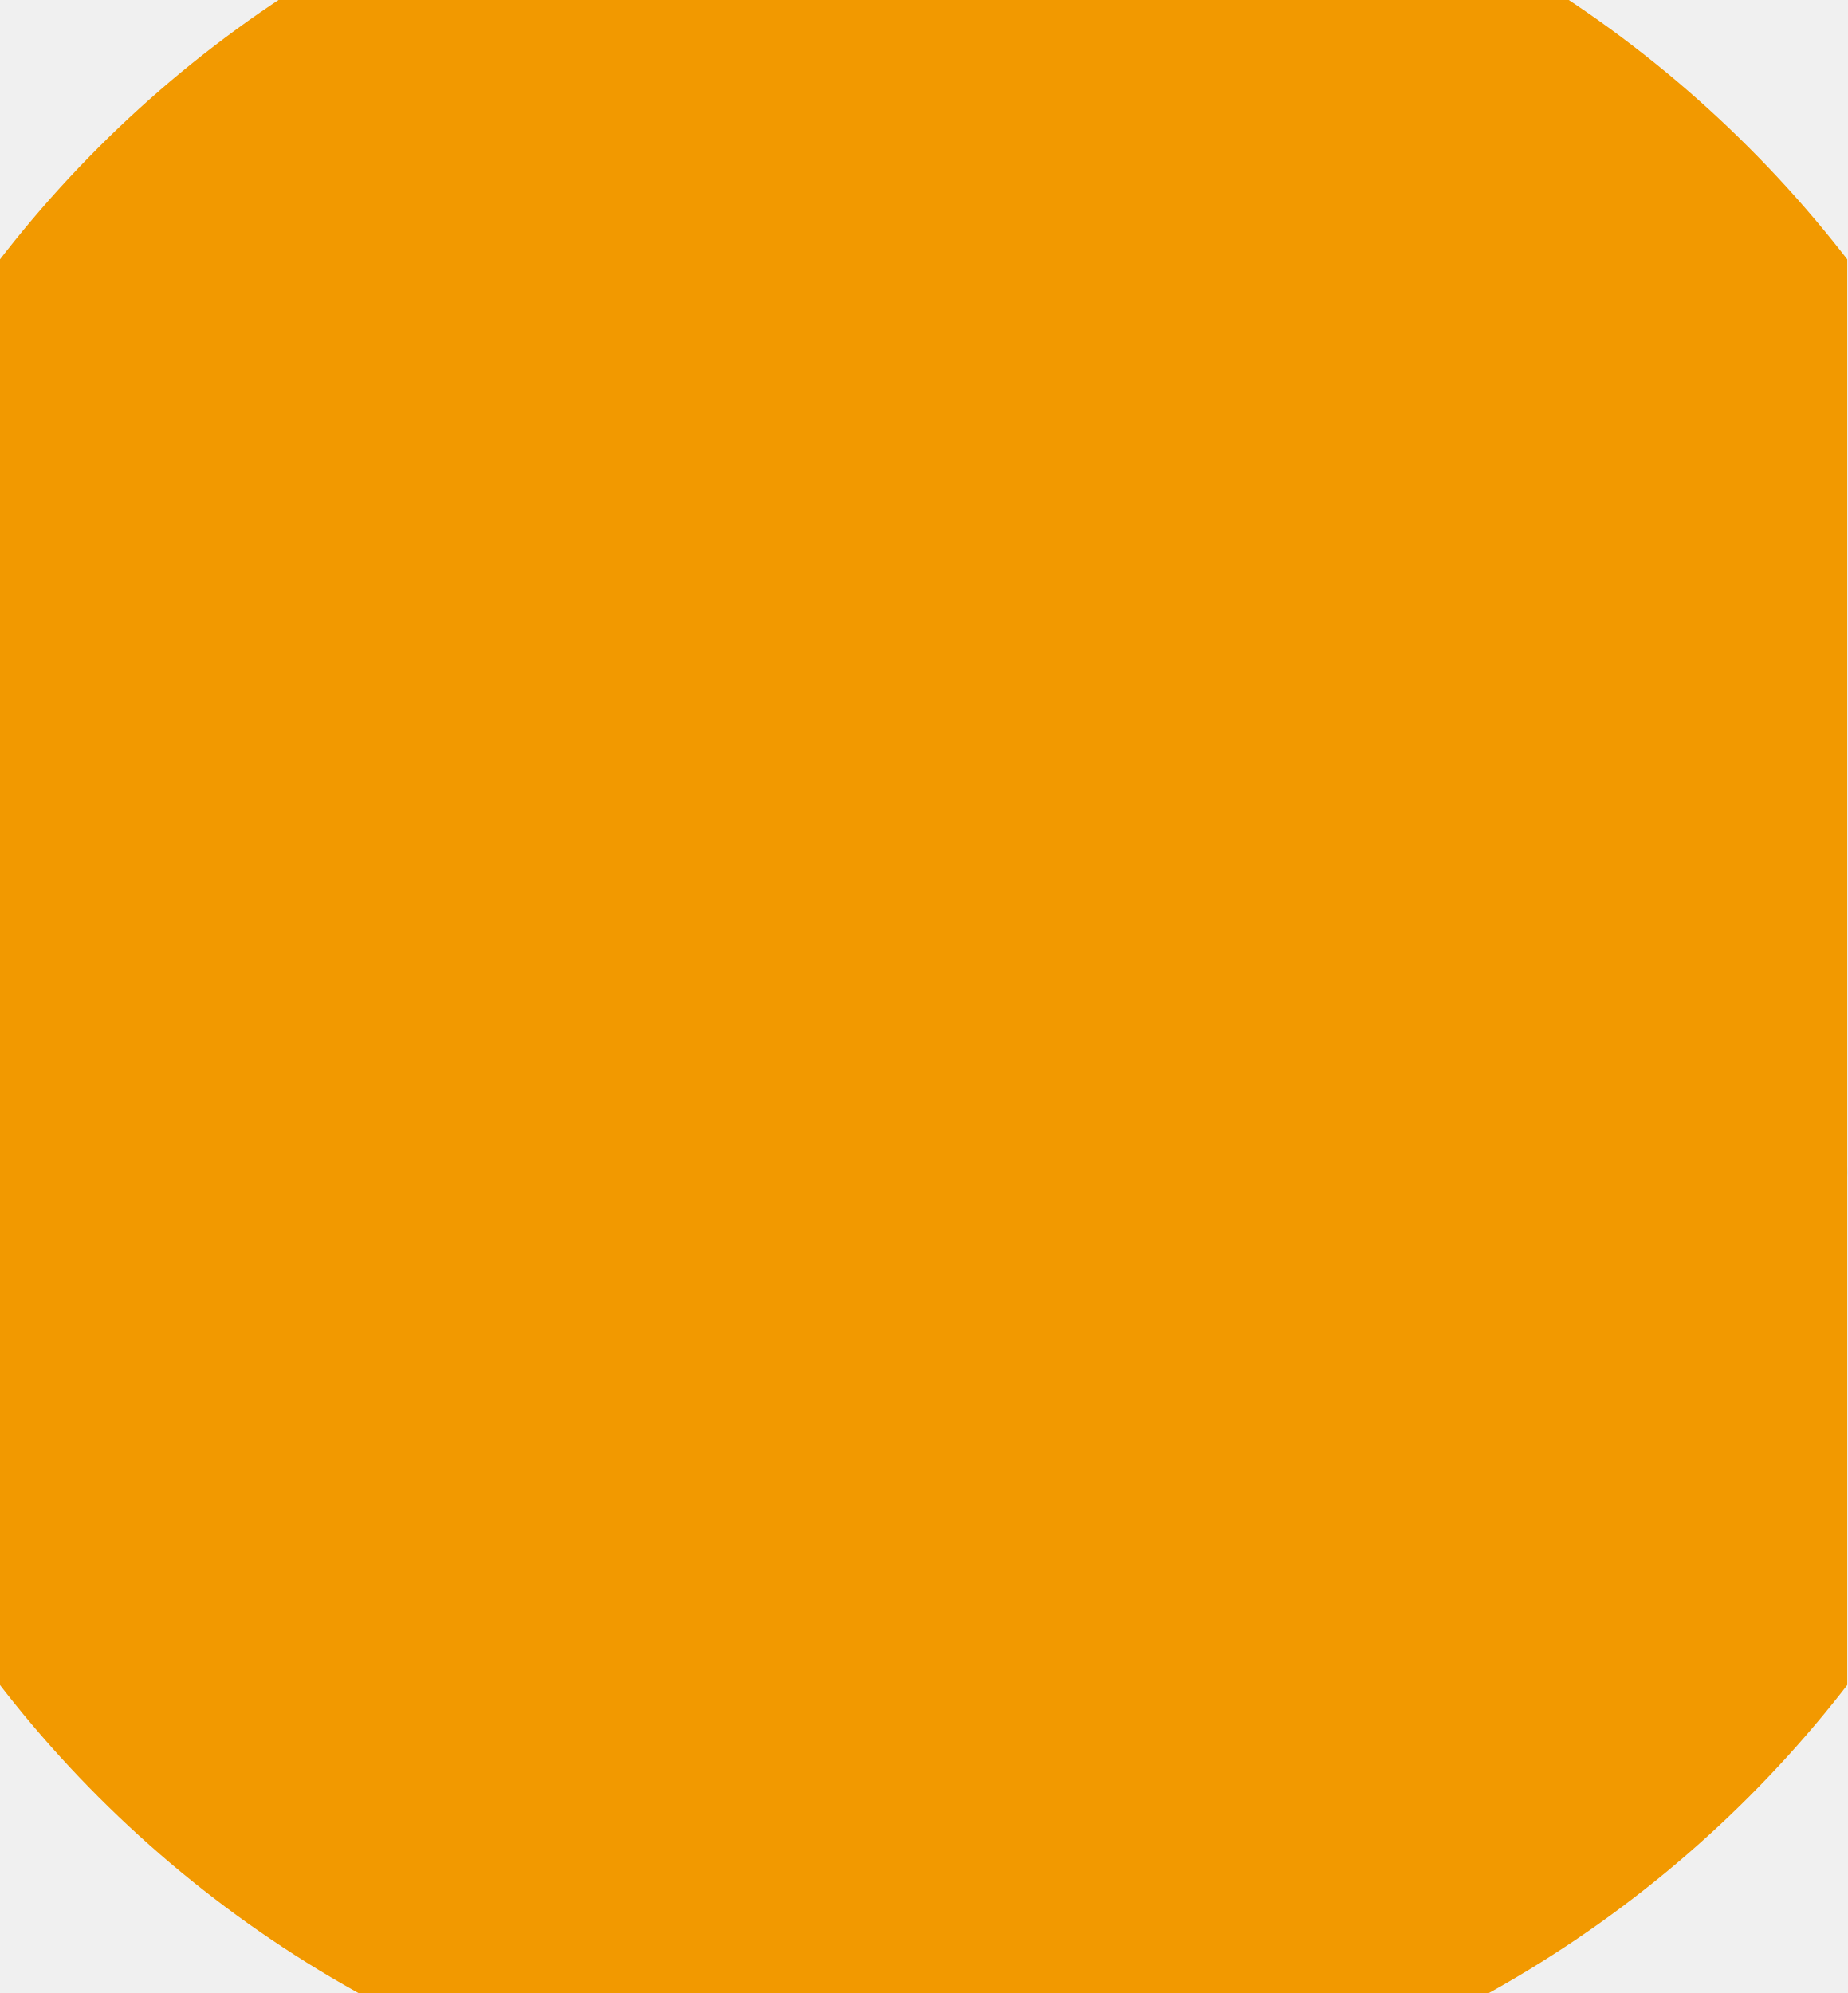
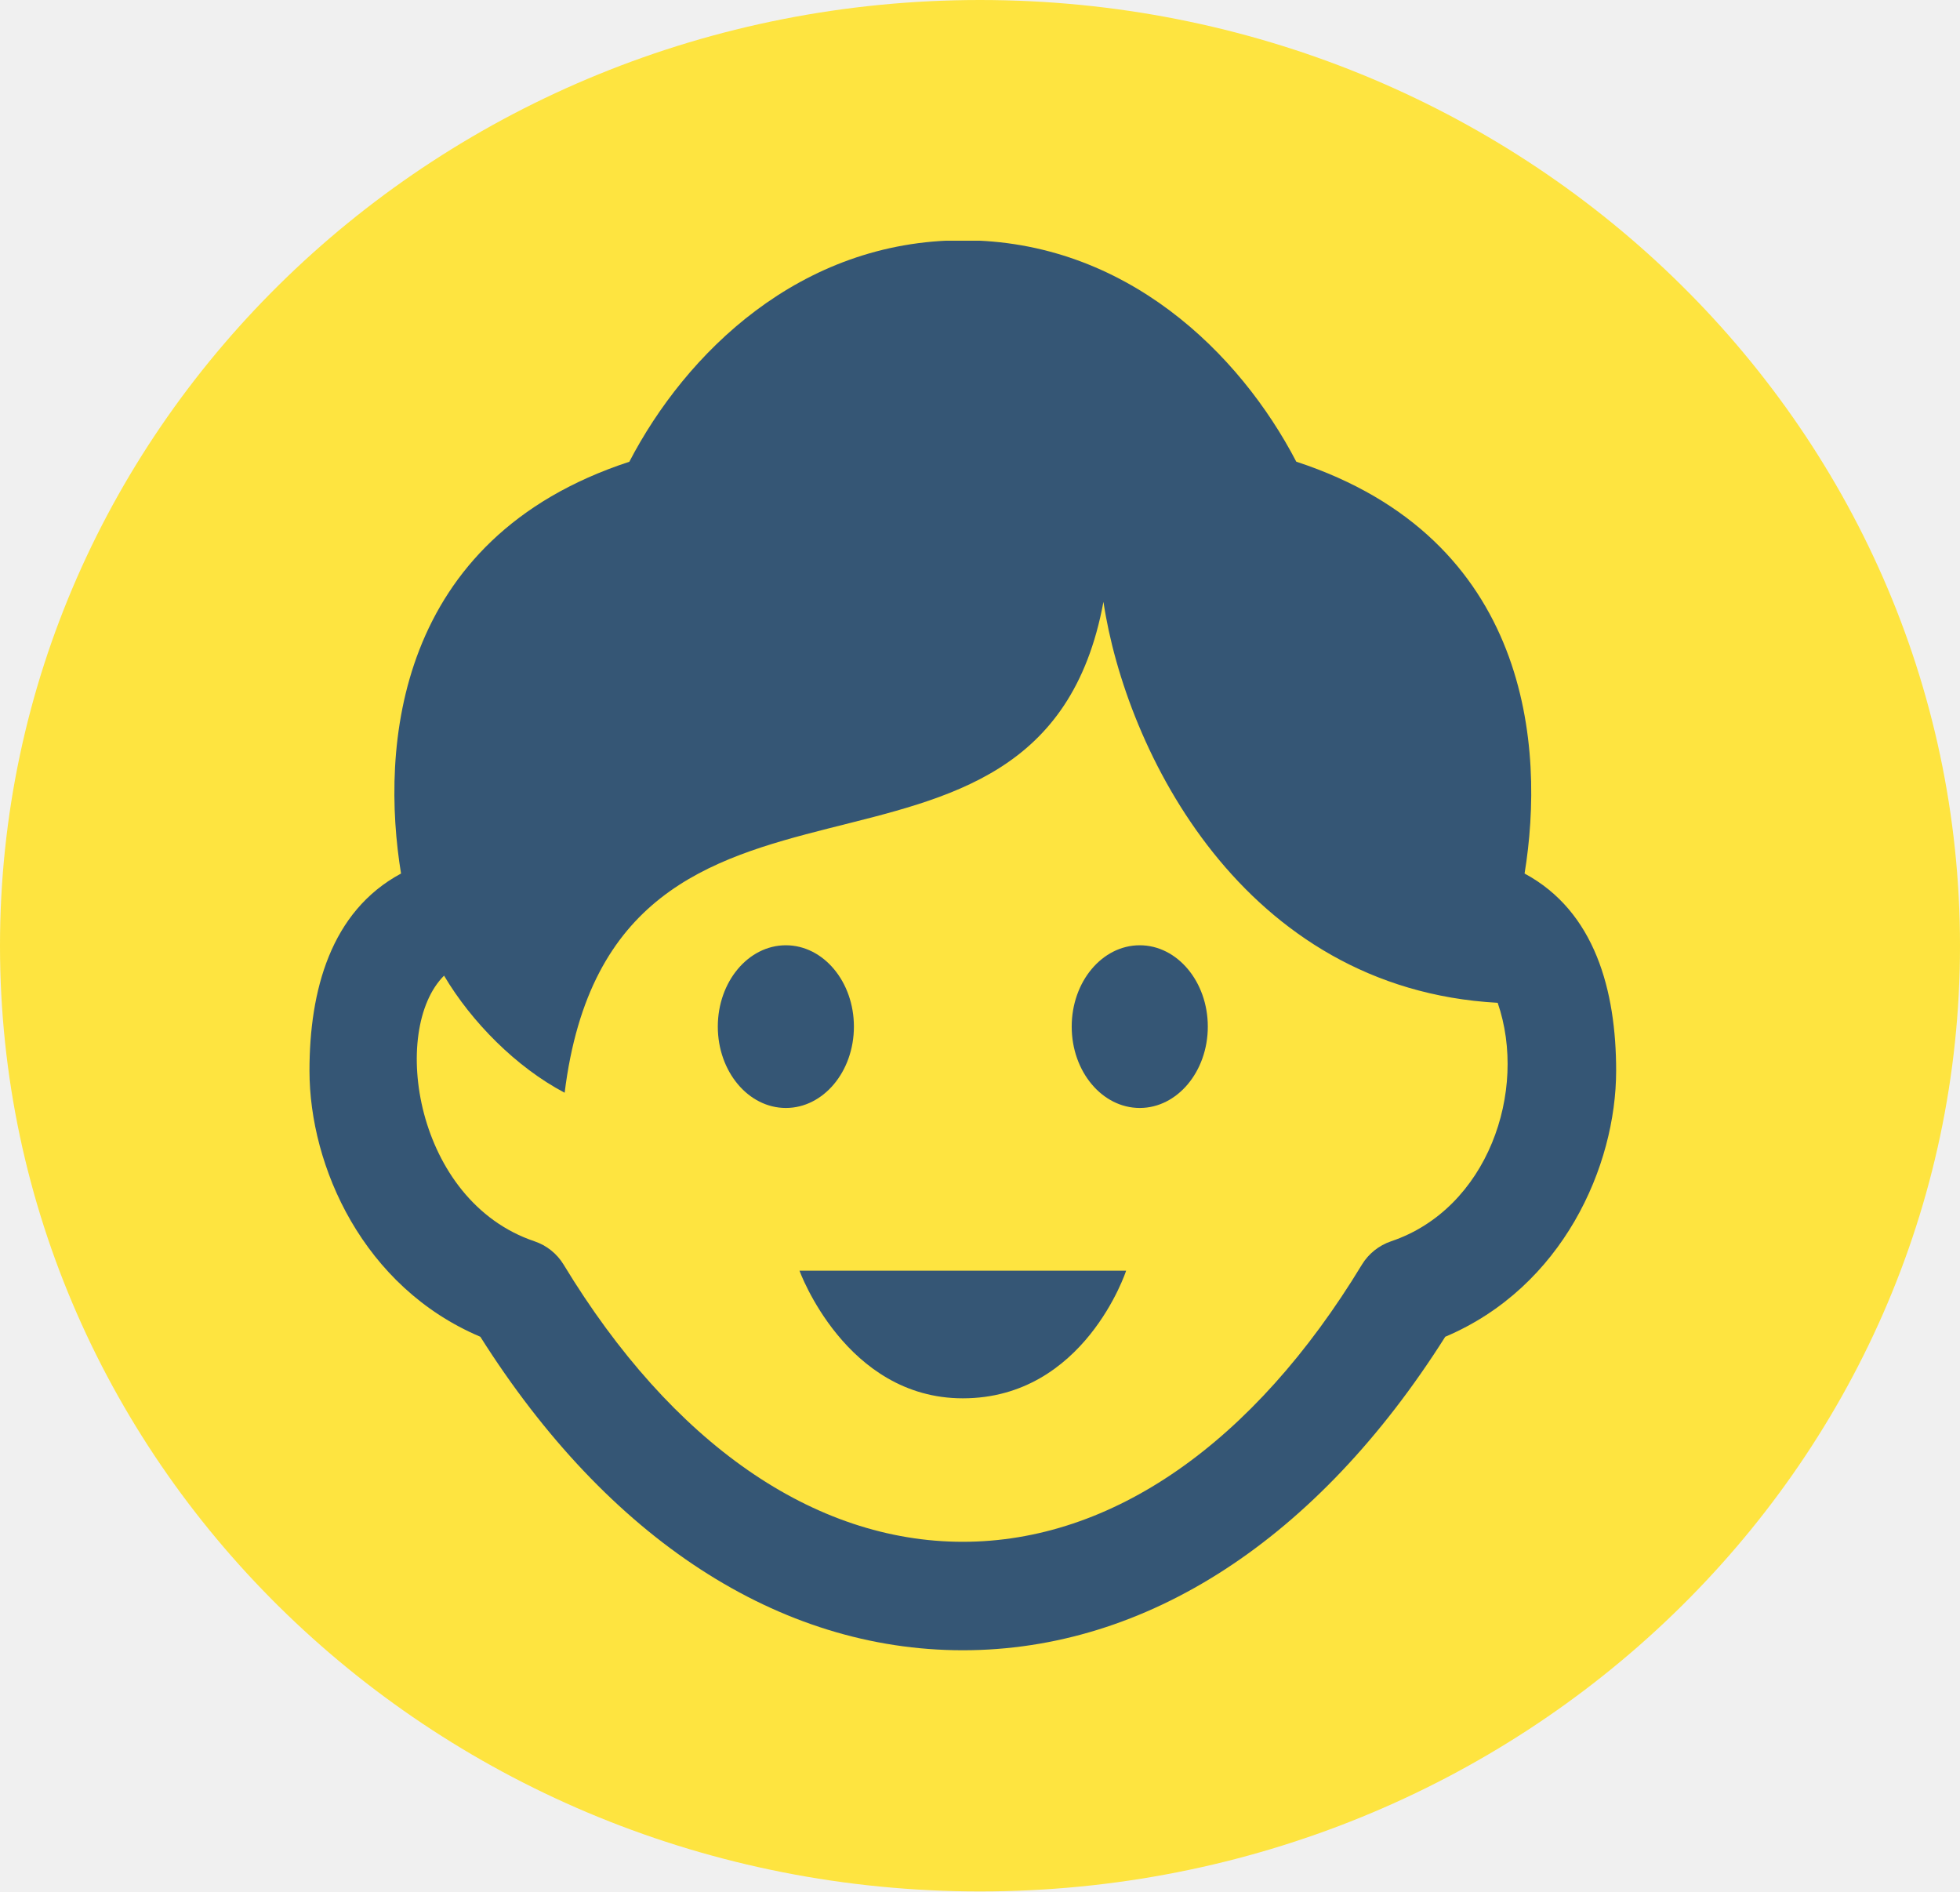
- <svg xmlns="http://www.w3.org/2000/svg" width="38" height="41" viewBox="0 0 38 41" fill="none">
+ <svg xmlns="http://www.w3.org/2000/svg" width="57" height="55" viewBox="0 0 57 55" fill="none">
+   <path d="M28.5 55C44.24 55 57 42.688 57 27.5C57 12.312 44.24 0 28.5 0C12.76 0 0 12.312 0 27.5C0 42.688 12.76 55 28.5 55Z" fill="#FEE440" />
  <g clip-path="url(#clip0)">
-     <path d="M26.125 22.852C26.125 24.158 25.238 25.218 24.146 25.218C23.053 25.218 22.167 24.16 22.167 22.852C22.167 21.545 23.053 20.487 24.146 20.487C25.238 20.487 26.125 21.547 26.125 22.852ZM13.854 20.487C12.762 20.487 11.875 21.547 11.875 22.852C11.875 24.158 12.762 25.218 13.854 25.218C14.947 25.218 15.833 24.158 15.833 22.852C15.833 21.547 14.947 20.487 13.854 20.487ZM19 33.661C22.539 33.661 23.75 29.948 23.75 29.948H14.25C14.25 29.948 15.591 33.661 19 33.661ZM38 24.134C38 26.918 36.44 30.428 33.03 31.871C29.312 37.754 24.347 40.987 19 40.987C13.653 40.987 8.688 37.754 4.968 31.871C1.56 30.428 0 26.918 0 24.134C0 21.813 0.613 19.503 2.663 18.401C2.066 14.756 2.478 8.662 9.302 6.427C10.934 3.289 14.25 -0.013 19 -0.013C23.75 -0.013 27.066 3.289 28.698 6.426C35.522 8.662 35.934 14.755 35.337 18.401C37.387 19.503 38 21.813 38 24.134ZM34.555 22.16C27.134 21.753 23.736 14.812 23.09 10.5C21.242 20.487 8.84 13.326 7.421 24.775C6.018 24.038 4.706 22.712 3.914 21.37C2.337 22.942 3.059 27.921 6.544 29.095C6.899 29.215 7.198 29.455 7.391 29.773C10.543 34.971 14.666 37.833 19 37.833C23.334 37.833 27.455 34.971 30.607 29.773C30.801 29.455 31.101 29.215 31.454 29.095C34.259 28.151 35.44 24.729 34.555 22.16Z" fill="#00ADC1" />
-     <path d="M19 44C32.255 44 43 33.255 43 20C43 6.745 32.255 -4 19 -4C5.745 -4 -5 6.745 -5 20C-5 33.255 5.745 44 19 44Z" fill="#F29900" />
+     <path d="M35.125 29.852C35.125 31.158 34.238 32.218 33.146 32.218C32.053 32.218 31.167 31.16 31.167 29.852C31.167 28.545 32.053 27.487 33.146 27.487C34.238 27.487 35.125 28.547 35.125 29.852ZM22.854 27.487C21.762 27.487 20.875 28.547 20.875 29.852C20.875 31.158 21.762 32.218 22.854 32.218C23.947 32.218 24.833 31.158 24.833 29.852C24.833 28.547 23.947 27.487 22.854 27.487ZM28 40.661C31.539 40.661 32.75 36.949 32.75 36.949H23.25C23.25 36.949 24.591 40.661 28 40.661ZM47 31.134C47 33.918 45.44 37.428 42.03 38.871C38.312 44.754 33.347 47.987 28 47.987C22.653 47.987 17.688 44.754 13.969 38.871C10.56 37.428 9 33.918 9 31.134C9 28.813 9.613 26.503 11.663 25.401C11.066 21.756 11.478 15.662 18.302 13.427C19.934 10.289 23.25 6.987 28 6.987C32.75 6.987 36.066 10.289 37.698 13.425C44.522 15.662 44.934 21.755 44.337 25.401C46.387 26.503 47 28.813 47 31.134ZM43.555 29.16C36.134 28.753 32.736 21.812 32.09 17.5C30.242 27.487 17.84 20.326 16.421 31.775C15.018 31.038 13.706 29.712 12.914 28.37C11.337 29.942 12.059 34.921 15.544 36.095C15.899 36.215 16.198 36.455 16.391 36.773C19.543 41.971 23.666 44.833 28 44.833C32.334 44.833 36.455 41.971 39.607 36.773C39.801 36.455 40.101 36.215 40.455 36.095C43.259 35.151 44.44 31.729 43.555 29.16Z" fill="#355675" />
  </g>
  <defs>
    <clipPath id="clip0">
-       <rect width="38" height="41" fill="white" />
+       <rect width="38" height="41" fill="white" transform="translate(9 7)" />
    </clipPath>
  </defs>
</svg>
